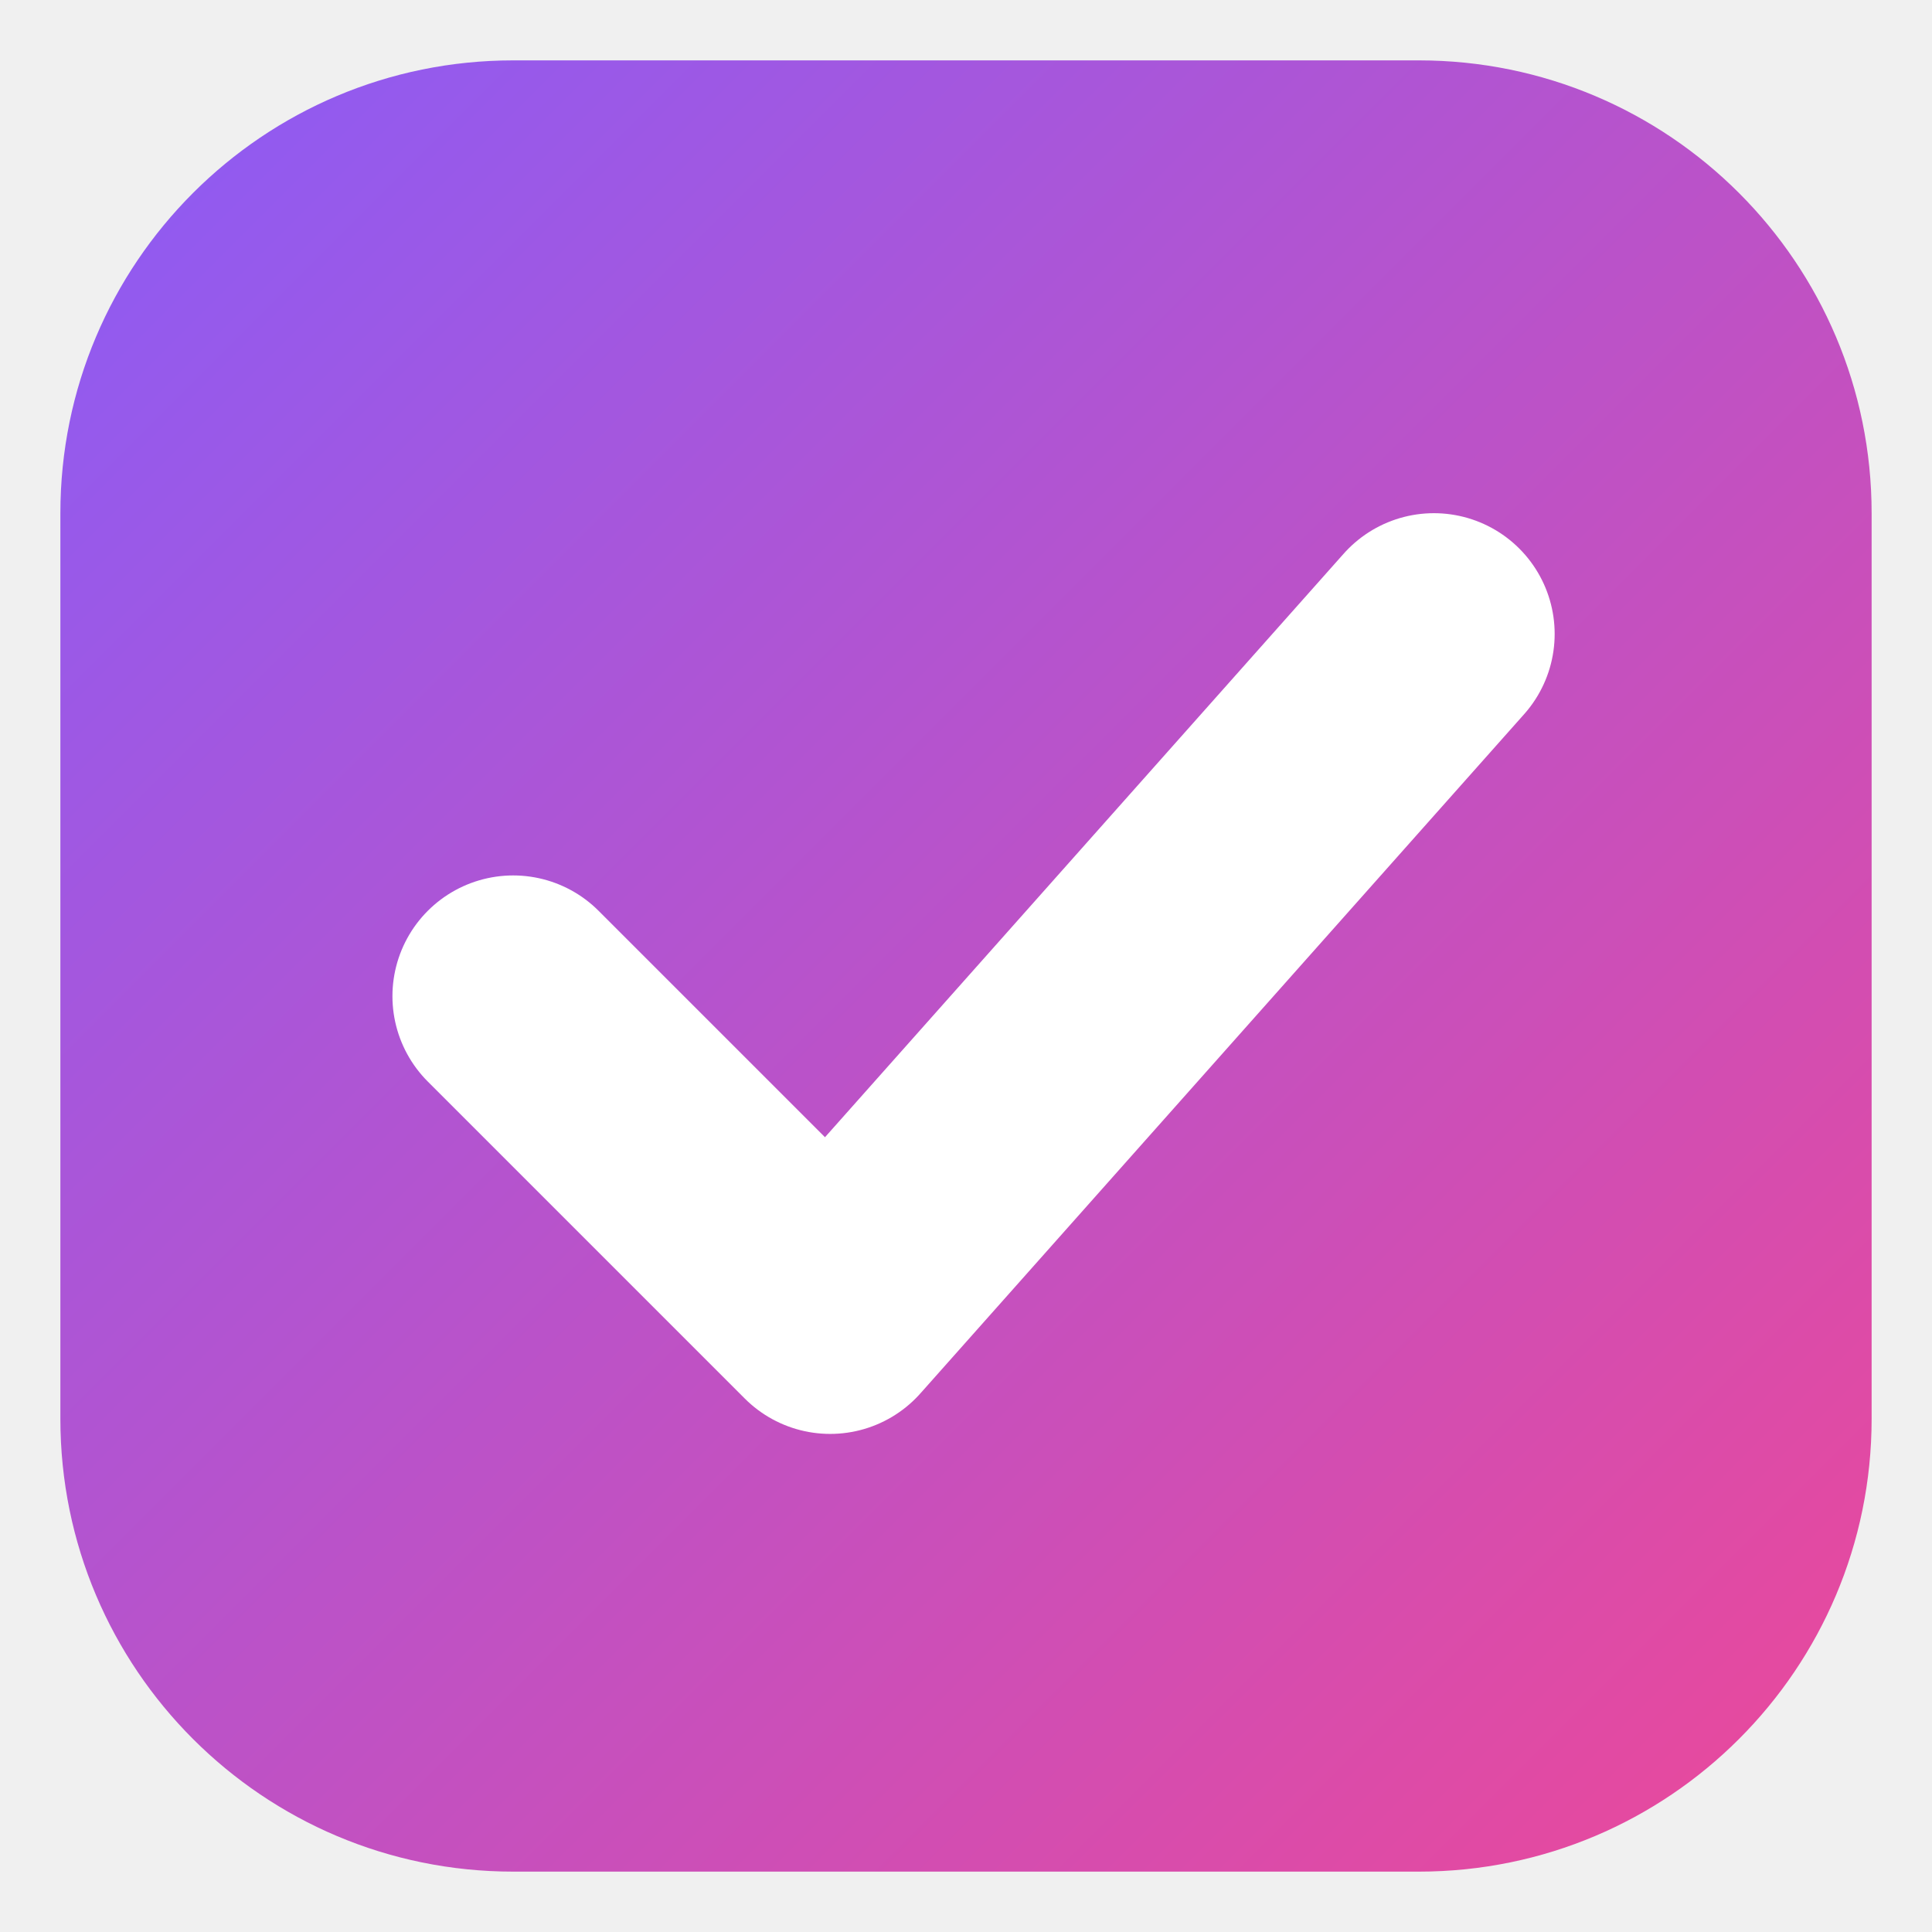
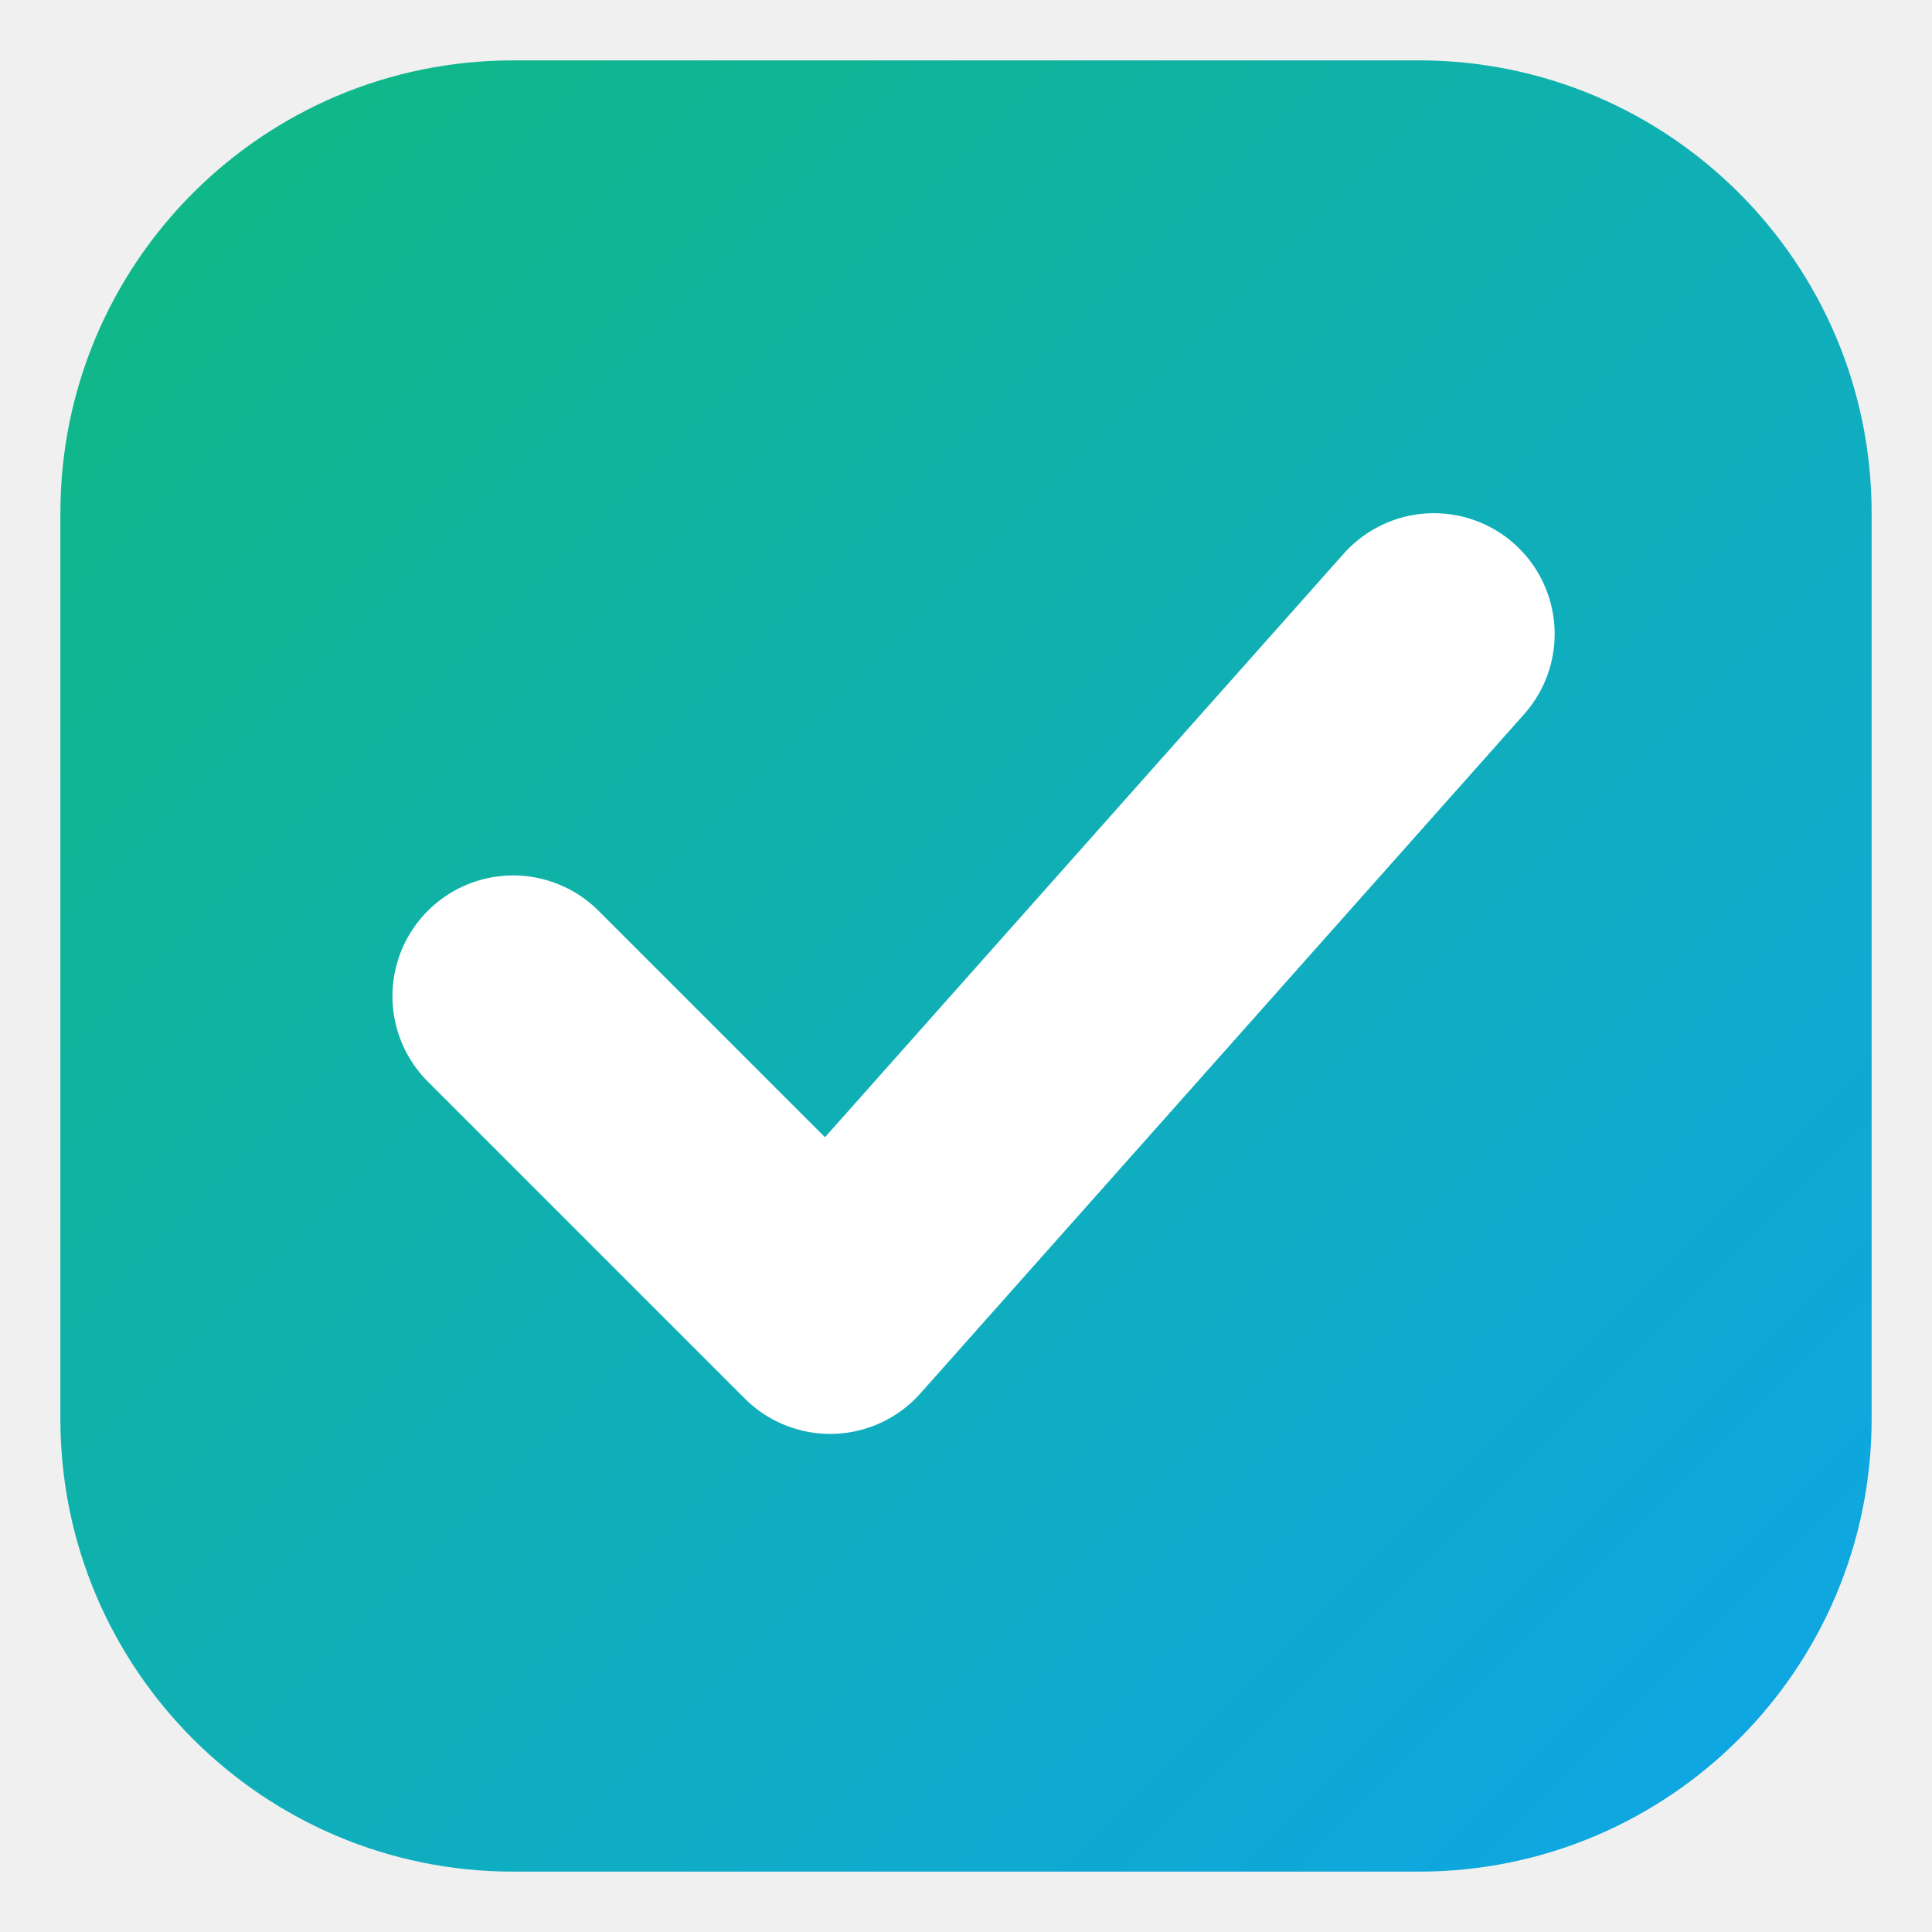
<svg xmlns="http://www.w3.org/2000/svg" viewBox="0 0 128 128">
  <defs>
    <linearGradient id="g" x1="0" y1="0" x2="1" y2="1">
-       <stop offset="0" stop-color="#8B5CF6" />
-       <stop offset="1" stop-color="#EC4899" />
+       <stop offset="0" stop-color="#10B981" />
+       <stop offset="1" stop-color="#0EA5E9" />
    </linearGradient>
  </defs>
  <rect x="4" y="4" width="120" height="120" rx="30" fill="url(#g)" />
  <path d="M34 66 L55 87 L95 42" fill="none" stroke="#fff" stroke-width="16" stroke-linecap="round" stroke-linejoin="round" />
</svg>
